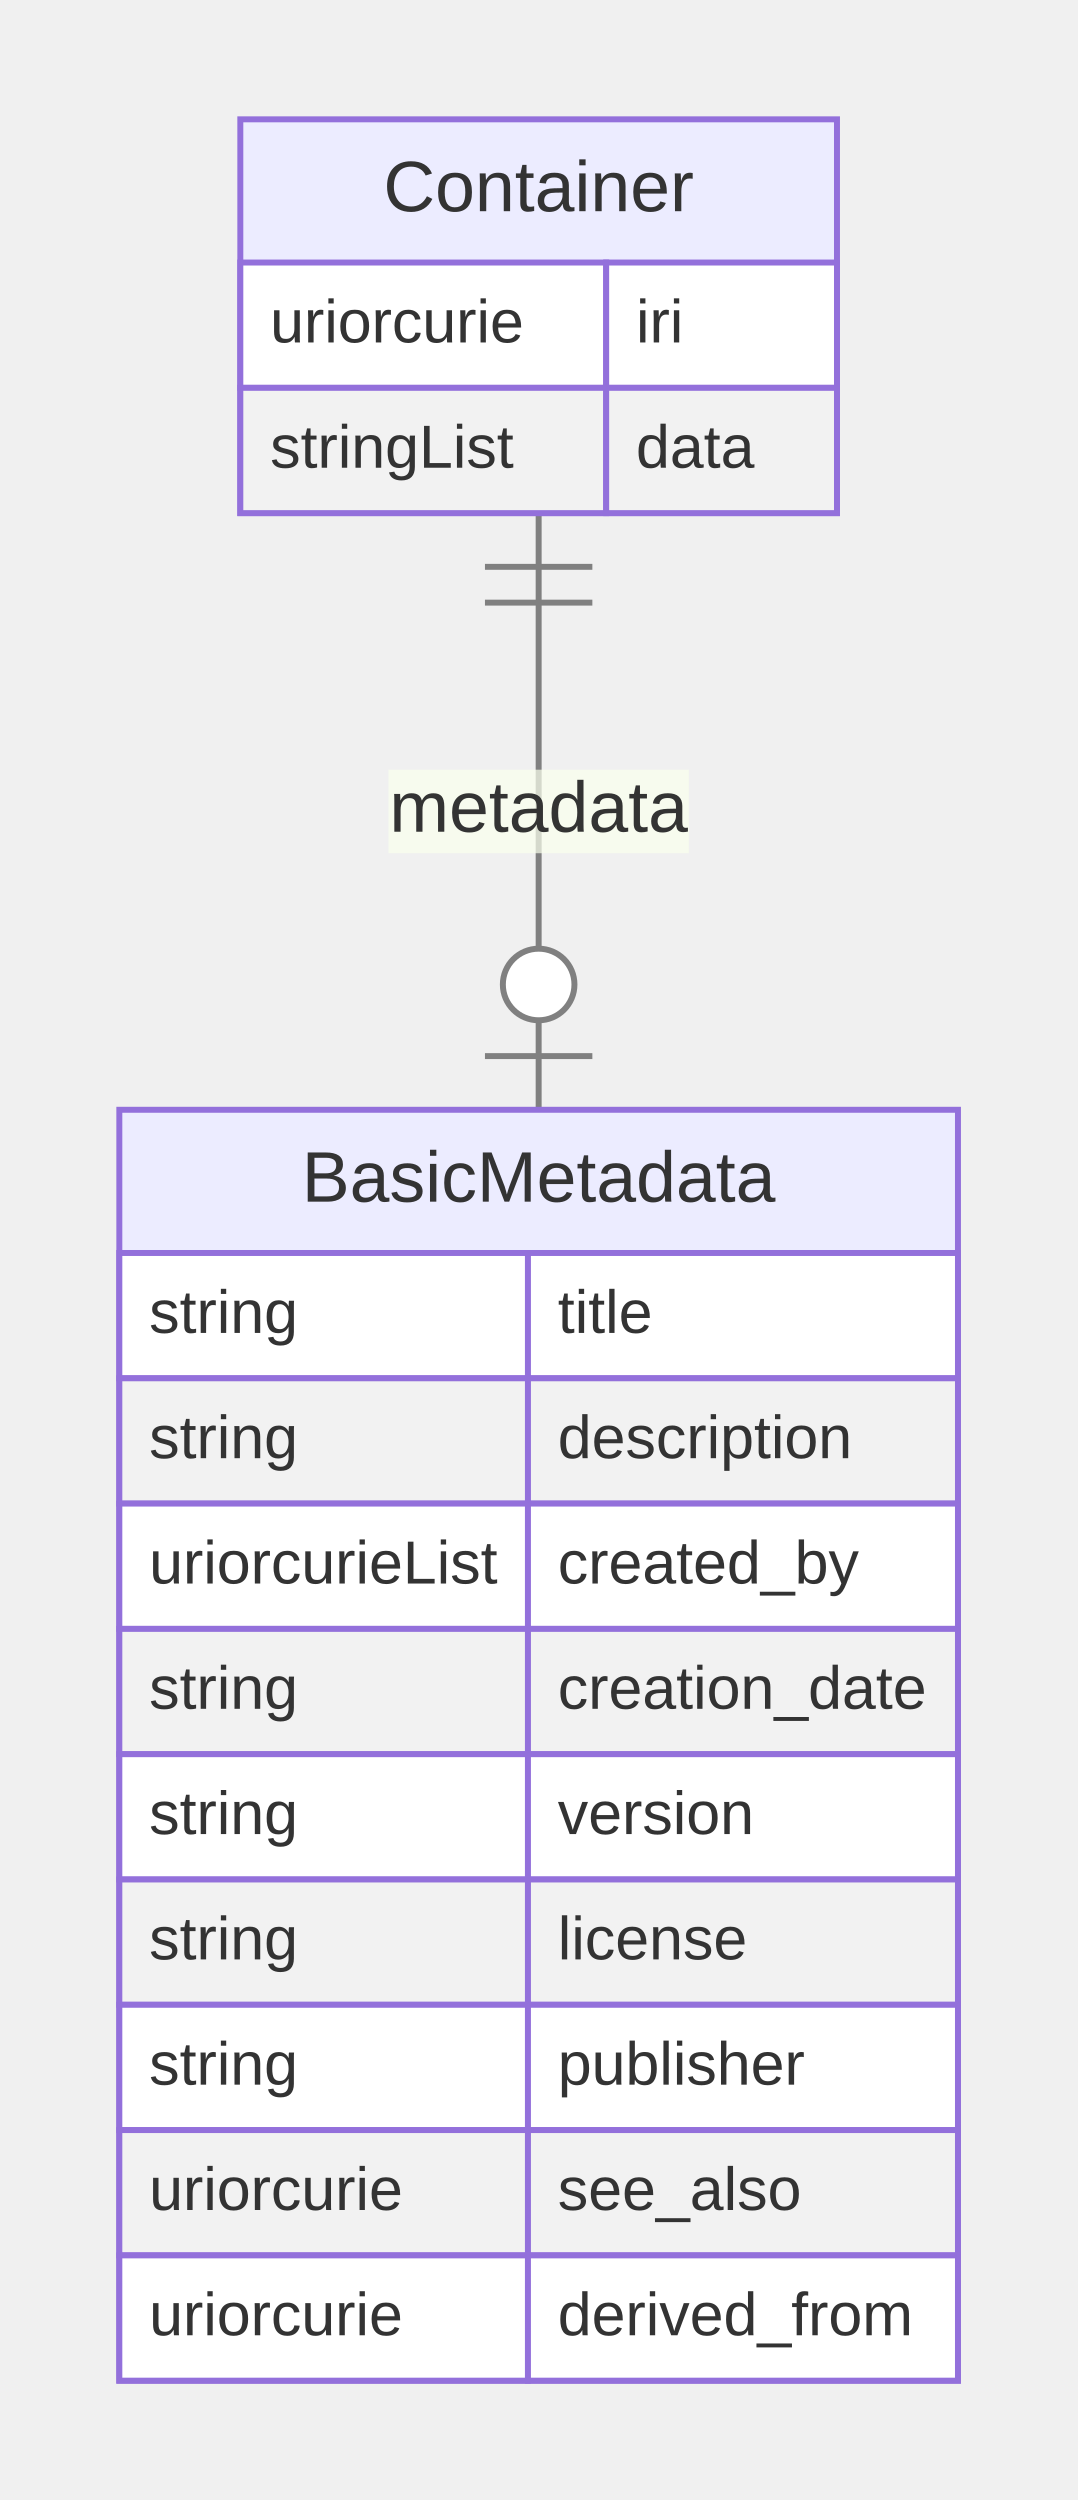
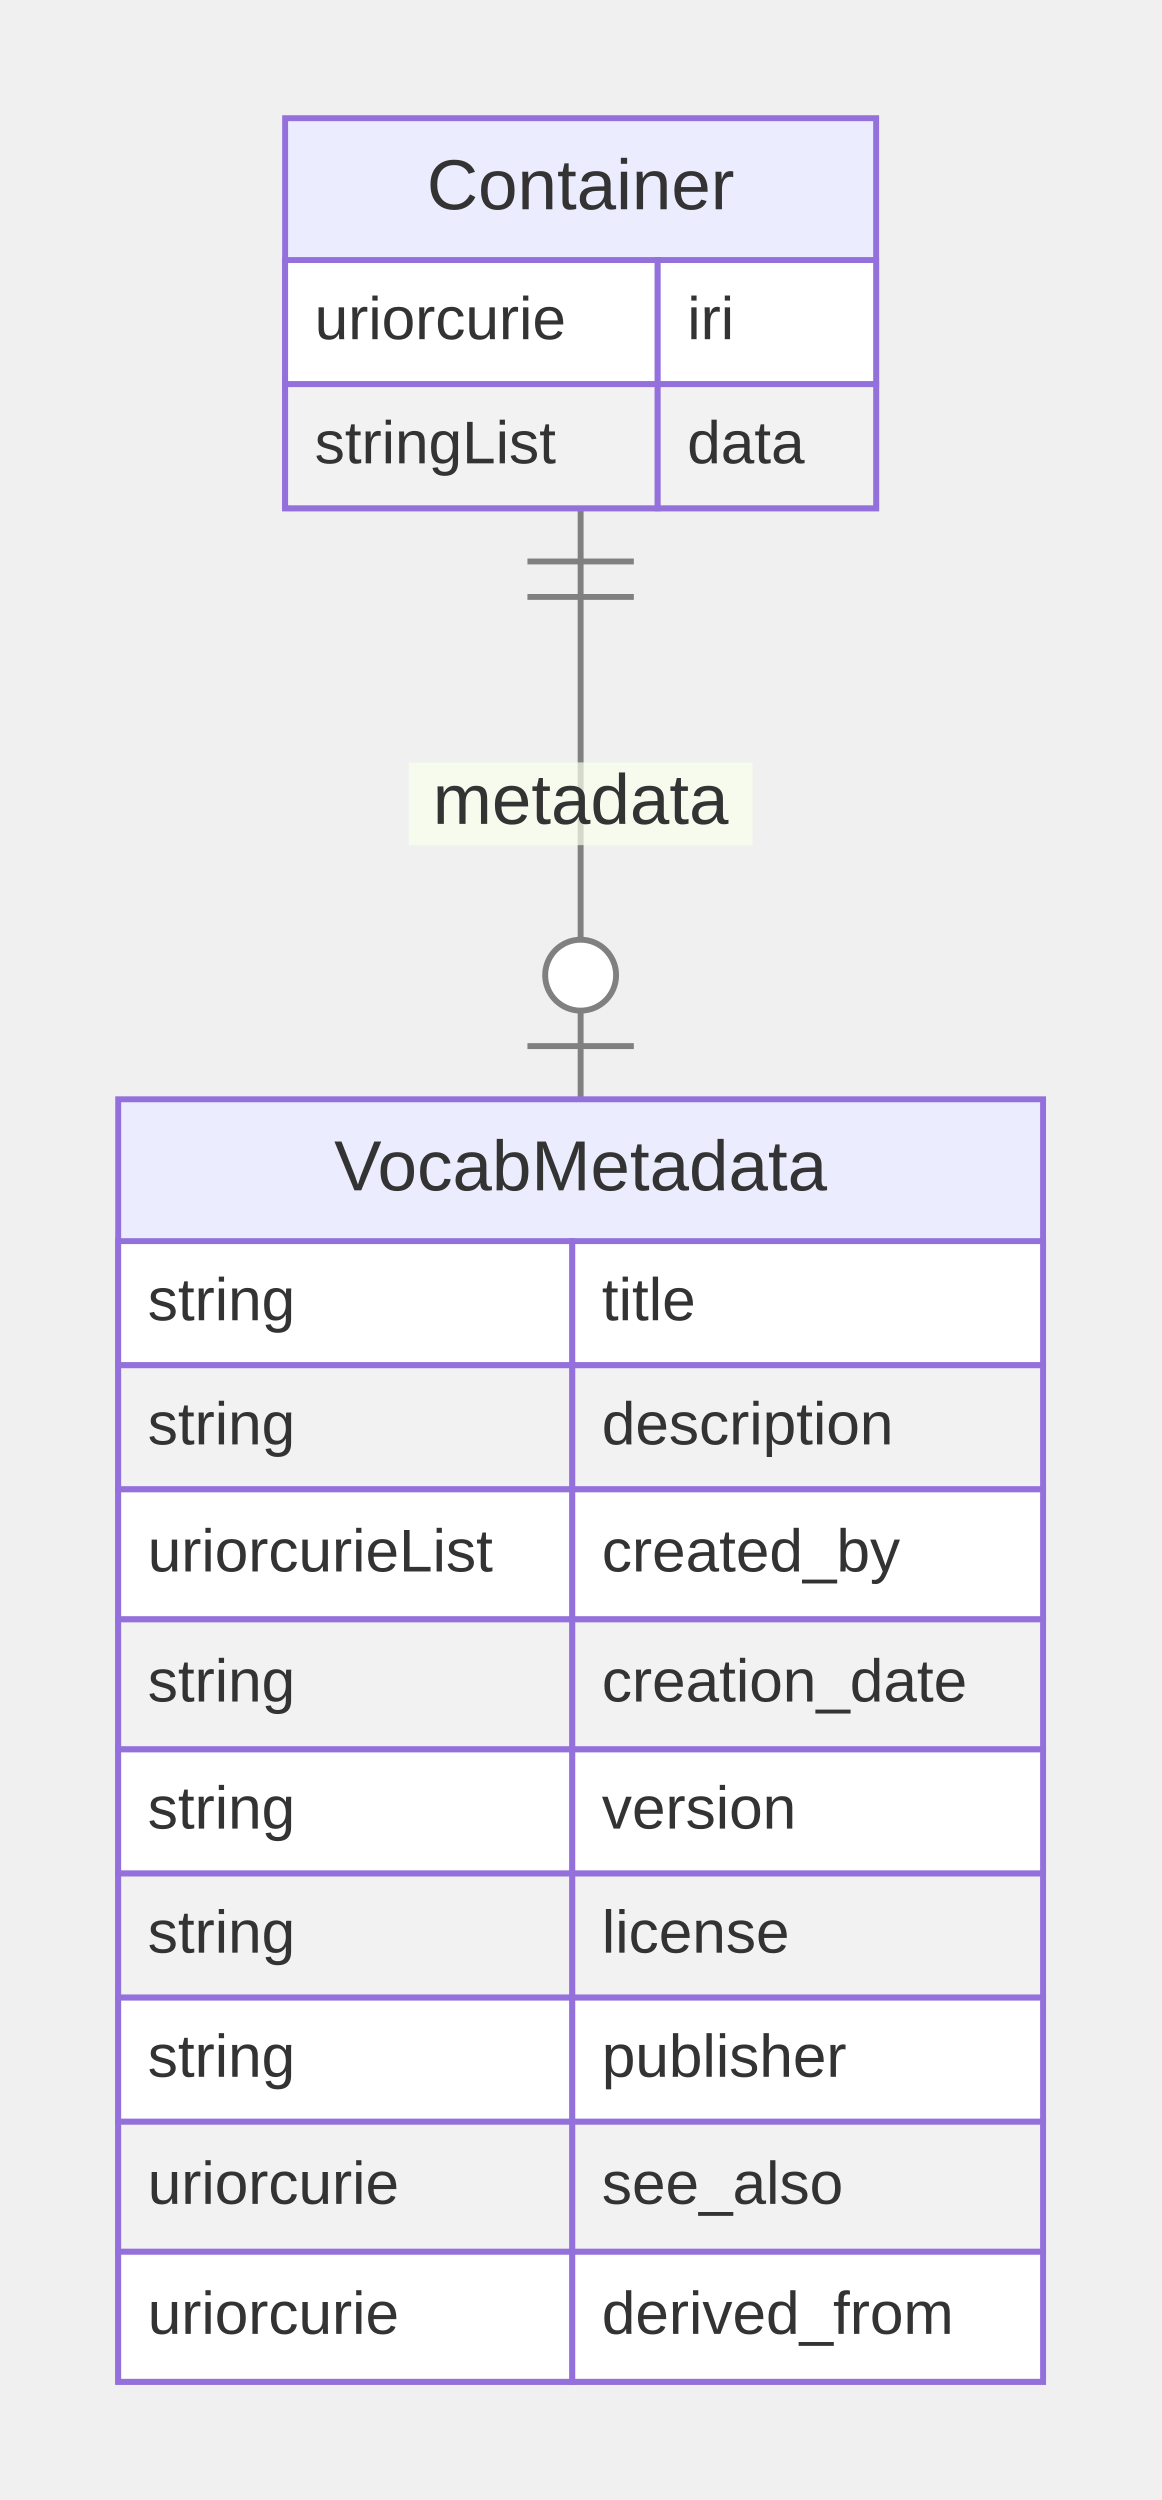
- <svg xmlns="http://www.w3.org/2000/svg" aria-roledescription="er" role="graphics-document document" viewBox="0 0 180.555 419" style="max-width: 180.555px; background-color: transparent;" width="100%" id="my-svg">
+ <svg xmlns="http://www.w3.org/2000/svg" aria-roledescription="er" role="graphics-document document" viewBox="0 0 196.487 423" style="max-width: 196.487px; background-color: transparent;" width="100%" id="my-svg">
  <style>#my-svg{font-family:"trebuchet ms",verdana,arial,sans-serif;font-size:16px;fill:#333;}#my-svg .error-icon{fill:#552222;}#my-svg .error-text{fill:#552222;stroke:#552222;}#my-svg .edge-thickness-normal{stroke-width:1px;}#my-svg .edge-thickness-thick{stroke-width:3.5px;}#my-svg .edge-pattern-solid{stroke-dasharray:0;}#my-svg .edge-thickness-invisible{stroke-width:0;fill:none;}#my-svg .edge-pattern-dashed{stroke-dasharray:3;}#my-svg .edge-pattern-dotted{stroke-dasharray:2;}#my-svg .marker{fill:#333333;stroke:#333333;}#my-svg .marker.cross{stroke:#333333;}#my-svg svg{font-family:"trebuchet ms",verdana,arial,sans-serif;font-size:16px;}#my-svg p{margin:0;}#my-svg .entityBox{fill:#ECECFF;stroke:#9370DB;}#my-svg .attributeBoxOdd{fill:#ffffff;stroke:#9370DB;}#my-svg .attributeBoxEven{fill:#f2f2f2;stroke:#9370DB;}#my-svg .relationshipLabelBox{fill:hsl(80, 100%, 96.275%);opacity:0.7;background-color:hsl(80, 100%, 96.275%);}#my-svg .relationshipLabelBox rect{opacity:0.5;}#my-svg .relationshipLine{stroke:#333333;}#my-svg .entityTitleText{text-anchor:middle;font-size:18px;fill:#333;}#my-svg #MD_PARENT_START{fill:#f5f5f5!important;stroke:#333333!important;stroke-width:1;}#my-svg #MD_PARENT_END{fill:#f5f5f5!important;stroke:#333333!important;stroke-width:1;}#my-svg :root{--mermaid-font-family:"trebuchet ms",verdana,arial,sans-serif;}</style>
  <g />
  <defs>
    <marker orient="auto" markerHeight="240" markerWidth="190" refY="7" refX="0" id="MD_PARENT_START">
      <path d="M 18,7 L9,13 L1,7 L9,1 Z" />
    </marker>
  </defs>
  <defs>
    <marker orient="auto" markerHeight="28" markerWidth="20" refY="7" refX="19" id="MD_PARENT_END">
      <path d="M 18,7 L9,13 L1,7 L9,1 Z" />
    </marker>
  </defs>
  <defs>
    <marker orient="auto" markerHeight="18" markerWidth="18" refY="9" refX="0" id="ONLY_ONE_START">
      <path d="M9,0 L9,18 M15,0 L15,18" fill="none" stroke="gray" />
    </marker>
  </defs>
  <defs>
    <marker orient="auto" markerHeight="18" markerWidth="18" refY="9" refX="18" id="ONLY_ONE_END">
      <path d="M3,0 L3,18 M9,0 L9,18" fill="none" stroke="gray" />
    </marker>
  </defs>
  <defs>
    <marker orient="auto" markerHeight="18" markerWidth="30" refY="9" refX="0" id="ZERO_OR_ONE_START">
      <circle r="6" cy="9" cx="21" fill="white" stroke="gray" />
      <path d="M9,0 L9,18" fill="none" stroke="gray" />
    </marker>
  </defs>
  <defs>
    <marker orient="auto" markerHeight="18" markerWidth="30" refY="9" refX="30" id="ZERO_OR_ONE_END">
      <circle r="6" cy="9" cx="9" fill="white" stroke="gray" />
      <path d="M21,0 L21,18" fill="none" stroke="gray" />
    </marker>
  </defs>
  <defs>
    <marker orient="auto" markerHeight="36" markerWidth="45" refY="18" refX="18" id="ONE_OR_MORE_START">
      <path d="M0,18 Q 18,0 36,18 Q 18,36 0,18 M42,9 L42,27" fill="none" stroke="gray" />
    </marker>
  </defs>
  <defs>
    <marker orient="auto" markerHeight="36" markerWidth="45" refY="18" refX="27" id="ONE_OR_MORE_END">
      <path d="M3,9 L3,27 M9,18 Q27,0 45,18 Q27,36 9,18" fill="none" stroke="gray" />
    </marker>
  </defs>
  <defs>
    <marker orient="auto" markerHeight="36" markerWidth="57" refY="18" refX="18" id="ZERO_OR_MORE_START">
      <circle r="6" cy="18" cx="48" fill="white" stroke="gray" />
      <path d="M0,18 Q18,0 36,18 Q18,36 0,18" fill="none" stroke="gray" />
    </marker>
  </defs>
  <defs>
    <marker orient="auto" markerHeight="36" markerWidth="57" refY="18" refX="39" id="ZERO_OR_MORE_END">
      <circle r="6" cy="18" cx="9" fill="white" stroke="gray" />
      <path d="M21,18 Q39,0 57,18 Q39,36 21,18" fill="none" stroke="gray" />
    </marker>
  </defs>
-   <path style="stroke: gray; fill: none;" marker-start="url(#ONLY_ONE_START)" marker-end="url(#ZERO_OR_ONE_END)" d="M90.278,86L90.278,94.333C90.278,102.667,90.278,119.333,90.278,136C90.278,152.667,90.278,169.333,90.278,177.667L90.278,186" class="er relationshipLine" />
-   <g transform="translate(40.27756,20 )" id="entity-Container-bc34fb32-8a75-5b81-936b-92374bf40296">
+   <path style="stroke: gray; fill: none;" marker-start="url(#ONLY_ONE_START)" marker-end="url(#ZERO_OR_ONE_END)" d="M98.244,86L98.244,94.333C98.244,102.667,98.244,119.333,98.244,136C98.244,152.667,98.244,169.333,98.244,177.667L98.244,186" class="er relationshipLine" />
+   <g transform="translate(48.24359,20 )" id="entity-Container-bc34fb32-8a75-5b81-936b-92374bf40296">
    <rect height="66" width="100" y="0" x="0" class="er entityBox" />
    <text style="dominant-baseline: middle; text-anchor: middle; font-size: 12px;" transform="translate(50,12)" y="0" x="0" id="text-entity-Container-bc34fb32-8a75-5b81-936b-92374bf40296" class="er entityLabel">Container</text>
-     <rect height="21" width="61.317" y="24" x="0" class="er attributeBoxOdd" />
+     <rect height="21" width="63.039" y="24" x="0" class="er attributeBoxOdd" />
    <text style="dominant-baseline: middle; font-size: 10.2px;" transform="translate(5,34.5)" y="0" x="0" id="text-entity-Container-bc34fb32-8a75-5b81-936b-92374bf40296-attr-1-type" class="er entityLabel">uriorcurie</text>
-     <rect height="21" width="38.683" y="24" x="61.317" class="er attributeBoxOdd" />
-     <text style="dominant-baseline: middle; font-size: 10.2px;" transform="translate(66.31668,34.5)" y="0" x="0" id="text-entity-Container-bc34fb32-8a75-5b81-936b-92374bf40296-attr-1-name" class="er entityLabel">iri</text>
-     <rect height="21" width="61.317" y="45" x="0" class="er attributeBoxEven" />
+     <rect height="21" width="36.961" y="24" x="63.039" class="er attributeBoxOdd" />
+     <text style="dominant-baseline: middle; font-size: 10.2px;" transform="translate(68.03906,34.5)" y="0" x="0" id="text-entity-Container-bc34fb32-8a75-5b81-936b-92374bf40296-attr-1-name" class="er entityLabel">iri</text>
+     <rect height="21" width="63.039" y="45" x="0" class="er attributeBoxEven" />
    <text style="dominant-baseline: middle; font-size: 10.2px;" transform="translate(5,55.5)" y="0" x="0" id="text-entity-Container-bc34fb32-8a75-5b81-936b-92374bf40296-attr-2-type" class="er entityLabel">stringList</text>
-     <rect height="21" width="38.683" y="45" x="61.317" class="er attributeBoxEven" />
-     <text style="dominant-baseline: middle; font-size: 10.2px;" transform="translate(66.31668,55.5)" y="0" x="0" id="text-entity-Container-bc34fb32-8a75-5b81-936b-92374bf40296-attr-2-name" class="er entityLabel">data</text>
+     <rect height="21" width="36.961" y="45" x="63.039" class="er attributeBoxEven" />
+     <text style="dominant-baseline: middle; font-size: 10.2px;" transform="translate(68.03906,55.5)" y="0" x="0" id="text-entity-Container-bc34fb32-8a75-5b81-936b-92374bf40296-attr-2-name" class="er entityLabel">data</text>
  </g>
-   <g transform="translate(20,186 )" id="entity-BasicMetadata-26352882-228f-56df-9045-d467a5babc40">
-     <rect height="213" width="140.555" y="0" x="0" class="er entityBox" />
-     <text style="dominant-baseline: middle; text-anchor: middle; font-size: 12px;" transform="translate(70.27756,12)" y="0" x="0" id="text-entity-BasicMetadata-26352882-228f-56df-9045-d467a5babc40" class="er entityLabel">BasicMetadata</text>
-     <rect height="21" width="68.484" y="24" x="0" class="er attributeBoxOdd" />
-     <text style="dominant-baseline: middle; font-size: 10.2px;" transform="translate(5,34.5)" y="0" x="0" id="text-entity-BasicMetadata-26352882-228f-56df-9045-d467a5babc40-attr-1-type" class="er entityLabel">string</text>
-     <rect height="21" width="72.071" y="24" x="68.484" class="er attributeBoxOdd" />
-     <text style="dominant-baseline: middle; font-size: 10.2px;" transform="translate(73.48407,34.5)" y="0" x="0" id="text-entity-BasicMetadata-26352882-228f-56df-9045-d467a5babc40-attr-1-name" class="er entityLabel">title</text>
-     <rect height="21" width="68.484" y="45" x="0" class="er attributeBoxEven" />
-     <text style="dominant-baseline: middle; font-size: 10.2px;" transform="translate(5,55.5)" y="0" x="0" id="text-entity-BasicMetadata-26352882-228f-56df-9045-d467a5babc40-attr-2-type" class="er entityLabel">string</text>
-     <rect height="21" width="72.071" y="45" x="68.484" class="er attributeBoxEven" />
-     <text style="dominant-baseline: middle; font-size: 10.2px;" transform="translate(73.48407,55.5)" y="0" x="0" id="text-entity-BasicMetadata-26352882-228f-56df-9045-d467a5babc40-attr-2-name" class="er entityLabel">description</text>
-     <rect height="21" width="68.484" y="66" x="0" class="er attributeBoxOdd" />
-     <text style="dominant-baseline: middle; font-size: 10.2px;" transform="translate(5,76.5)" y="0" x="0" id="text-entity-BasicMetadata-26352882-228f-56df-9045-d467a5babc40-attr-3-type" class="er entityLabel">uriorcurieList</text>
-     <rect height="21" width="72.071" y="66" x="68.484" class="er attributeBoxOdd" />
-     <text style="dominant-baseline: middle; font-size: 10.2px;" transform="translate(73.48407,76.5)" y="0" x="0" id="text-entity-BasicMetadata-26352882-228f-56df-9045-d467a5babc40-attr-3-name" class="er entityLabel">created_by</text>
-     <rect height="21" width="68.484" y="87" x="0" class="er attributeBoxEven" />
-     <text style="dominant-baseline: middle; font-size: 10.2px;" transform="translate(5,97.5)" y="0" x="0" id="text-entity-BasicMetadata-26352882-228f-56df-9045-d467a5babc40-attr-4-type" class="er entityLabel">string</text>
-     <rect height="21" width="72.071" y="87" x="68.484" class="er attributeBoxEven" />
-     <text style="dominant-baseline: middle; font-size: 10.2px;" transform="translate(73.48407,97.5)" y="0" x="0" id="text-entity-BasicMetadata-26352882-228f-56df-9045-d467a5babc40-attr-4-name" class="er entityLabel">creation_date</text>
-     <rect height="21" width="68.484" y="108" x="0" class="er attributeBoxOdd" />
-     <text style="dominant-baseline: middle; font-size: 10.2px;" transform="translate(5,118.5)" y="0" x="0" id="text-entity-BasicMetadata-26352882-228f-56df-9045-d467a5babc40-attr-5-type" class="er entityLabel">string</text>
-     <rect height="21" width="72.071" y="108" x="68.484" class="er attributeBoxOdd" />
-     <text style="dominant-baseline: middle; font-size: 10.2px;" transform="translate(73.48407,118.5)" y="0" x="0" id="text-entity-BasicMetadata-26352882-228f-56df-9045-d467a5babc40-attr-5-name" class="er entityLabel">version</text>
-     <rect height="21" width="68.484" y="129" x="0" class="er attributeBoxEven" />
-     <text style="dominant-baseline: middle; font-size: 10.2px;" transform="translate(5,139.5)" y="0" x="0" id="text-entity-BasicMetadata-26352882-228f-56df-9045-d467a5babc40-attr-6-type" class="er entityLabel">string</text>
-     <rect height="21" width="72.071" y="129" x="68.484" class="er attributeBoxEven" />
-     <text style="dominant-baseline: middle; font-size: 10.2px;" transform="translate(73.48407,139.5)" y="0" x="0" id="text-entity-BasicMetadata-26352882-228f-56df-9045-d467a5babc40-attr-6-name" class="er entityLabel">license</text>
-     <rect height="21" width="68.484" y="150" x="0" class="er attributeBoxOdd" />
-     <text style="dominant-baseline: middle; font-size: 10.2px;" transform="translate(5,160.5)" y="0" x="0" id="text-entity-BasicMetadata-26352882-228f-56df-9045-d467a5babc40-attr-7-type" class="er entityLabel">string</text>
-     <rect height="21" width="72.071" y="150" x="68.484" class="er attributeBoxOdd" />
-     <text style="dominant-baseline: middle; font-size: 10.2px;" transform="translate(73.48407,160.5)" y="0" x="0" id="text-entity-BasicMetadata-26352882-228f-56df-9045-d467a5babc40-attr-7-name" class="er entityLabel">publisher</text>
-     <rect height="21" width="68.484" y="171" x="0" class="er attributeBoxEven" />
-     <text style="dominant-baseline: middle; font-size: 10.2px;" transform="translate(5,181.5)" y="0" x="0" id="text-entity-BasicMetadata-26352882-228f-56df-9045-d467a5babc40-attr-8-type" class="er entityLabel">uriorcurie</text>
-     <rect height="21" width="72.071" y="171" x="68.484" class="er attributeBoxEven" />
-     <text style="dominant-baseline: middle; font-size: 10.2px;" transform="translate(73.48407,181.5)" y="0" x="0" id="text-entity-BasicMetadata-26352882-228f-56df-9045-d467a5babc40-attr-8-name" class="er entityLabel">see_also</text>
-     <rect height="21" width="68.484" y="192" x="0" class="er attributeBoxOdd" />
-     <text style="dominant-baseline: middle; font-size: 10.2px;" transform="translate(5,202.5)" y="0" x="0" id="text-entity-BasicMetadata-26352882-228f-56df-9045-d467a5babc40-attr-9-type" class="er entityLabel">uriorcurie</text>
-     <rect height="21" width="72.071" y="192" x="68.484" class="er attributeBoxOdd" />
-     <text style="dominant-baseline: middle; font-size: 10.2px;" transform="translate(73.48407,202.5)" y="0" x="0" id="text-entity-BasicMetadata-26352882-228f-56df-9045-d467a5babc40-attr-9-name" class="er entityLabel">derived_from</text>
+   <g transform="translate(20,186 )" id="entity-VocabMetadata-2a4deaf1-2b1c-563d-9680-8a45d58bc78f">
+     <rect height="217" width="156.487" y="0" x="0" class="er entityBox" />
+     <text style="dominant-baseline: middle; text-anchor: middle; font-size: 12px;" transform="translate(78.24359,12)" y="0" x="0" id="text-entity-VocabMetadata-2a4deaf1-2b1c-563d-9680-8a45d58bc78f" class="er entityLabel">VocabMetadata</text>
+     <rect height="21" width="76.831" y="24" x="0" class="er attributeBoxOdd" />
+     <text style="dominant-baseline: middle; font-size: 10.2px;" transform="translate(5,34.5)" y="0" x="0" id="text-entity-VocabMetadata-2a4deaf1-2b1c-563d-9680-8a45d58bc78f-attr-1-type" class="er entityLabel">string</text>
+     <rect height="21" width="79.656" y="24" x="76.831" class="er attributeBoxOdd" />
+     <text style="dominant-baseline: middle; font-size: 10.2px;" transform="translate(81.83093,34.5)" y="0" x="0" id="text-entity-VocabMetadata-2a4deaf1-2b1c-563d-9680-8a45d58bc78f-attr-1-name" class="er entityLabel">title</text>
+     <rect height="21" width="76.831" y="45" x="0" class="er attributeBoxEven" />
+     <text style="dominant-baseline: middle; font-size: 10.2px;" transform="translate(5,55.5)" y="0" x="0" id="text-entity-VocabMetadata-2a4deaf1-2b1c-563d-9680-8a45d58bc78f-attr-2-type" class="er entityLabel">string</text>
+     <rect height="21" width="79.656" y="45" x="76.831" class="er attributeBoxEven" />
+     <text style="dominant-baseline: middle; font-size: 10.2px;" transform="translate(81.83093,55.5)" y="0" x="0" id="text-entity-VocabMetadata-2a4deaf1-2b1c-563d-9680-8a45d58bc78f-attr-2-name" class="er entityLabel">description</text>
+     <rect height="22" width="76.831" y="66" x="0" class="er attributeBoxOdd" />
+     <text style="dominant-baseline: middle; font-size: 10.2px;" transform="translate(5,77)" y="0" x="0" id="text-entity-VocabMetadata-2a4deaf1-2b1c-563d-9680-8a45d58bc78f-attr-3-type" class="er entityLabel">uriorcurieList</text>
+     <rect height="22" width="79.656" y="66" x="76.831" class="er attributeBoxOdd" />
+     <text style="dominant-baseline: middle; font-size: 10.2px;" transform="translate(81.83093,77)" y="0" x="0" id="text-entity-VocabMetadata-2a4deaf1-2b1c-563d-9680-8a45d58bc78f-attr-3-name" class="er entityLabel">created_by</text>
+     <rect height="22" width="76.831" y="88" x="0" class="er attributeBoxEven" />
+     <text style="dominant-baseline: middle; font-size: 10.2px;" transform="translate(5,99)" y="0" x="0" id="text-entity-VocabMetadata-2a4deaf1-2b1c-563d-9680-8a45d58bc78f-attr-4-type" class="er entityLabel">string</text>
+     <rect height="22" width="79.656" y="88" x="76.831" class="er attributeBoxEven" />
+     <text style="dominant-baseline: middle; font-size: 10.2px;" transform="translate(81.83093,99)" y="0" x="0" id="text-entity-VocabMetadata-2a4deaf1-2b1c-563d-9680-8a45d58bc78f-attr-4-name" class="er entityLabel">creation_date</text>
+     <rect height="21" width="76.831" y="110" x="0" class="er attributeBoxOdd" />
+     <text style="dominant-baseline: middle; font-size: 10.2px;" transform="translate(5,120.5)" y="0" x="0" id="text-entity-VocabMetadata-2a4deaf1-2b1c-563d-9680-8a45d58bc78f-attr-5-type" class="er entityLabel">string</text>
+     <rect height="21" width="79.656" y="110" x="76.831" class="er attributeBoxOdd" />
+     <text style="dominant-baseline: middle; font-size: 10.2px;" transform="translate(81.83093,120.5)" y="0" x="0" id="text-entity-VocabMetadata-2a4deaf1-2b1c-563d-9680-8a45d58bc78f-attr-5-name" class="er entityLabel">version</text>
+     <rect height="21" width="76.831" y="131" x="0" class="er attributeBoxEven" />
+     <text style="dominant-baseline: middle; font-size: 10.2px;" transform="translate(5,141.5)" y="0" x="0" id="text-entity-VocabMetadata-2a4deaf1-2b1c-563d-9680-8a45d58bc78f-attr-6-type" class="er entityLabel">string</text>
+     <rect height="21" width="79.656" y="131" x="76.831" class="er attributeBoxEven" />
+     <text style="dominant-baseline: middle; font-size: 10.2px;" transform="translate(81.83093,141.5)" y="0" x="0" id="text-entity-VocabMetadata-2a4deaf1-2b1c-563d-9680-8a45d58bc78f-attr-6-name" class="er entityLabel">license</text>
+     <rect height="21" width="76.831" y="152" x="0" class="er attributeBoxOdd" />
+     <text style="dominant-baseline: middle; font-size: 10.2px;" transform="translate(5,162.5)" y="0" x="0" id="text-entity-VocabMetadata-2a4deaf1-2b1c-563d-9680-8a45d58bc78f-attr-7-type" class="er entityLabel">string</text>
+     <rect height="21" width="79.656" y="152" x="76.831" class="er attributeBoxOdd" />
+     <text style="dominant-baseline: middle; font-size: 10.2px;" transform="translate(81.83093,162.5)" y="0" x="0" id="text-entity-VocabMetadata-2a4deaf1-2b1c-563d-9680-8a45d58bc78f-attr-7-name" class="er entityLabel">publisher</text>
+     <rect height="22" width="76.831" y="173" x="0" class="er attributeBoxEven" />
+     <text style="dominant-baseline: middle; font-size: 10.2px;" transform="translate(5,184)" y="0" x="0" id="text-entity-VocabMetadata-2a4deaf1-2b1c-563d-9680-8a45d58bc78f-attr-8-type" class="er entityLabel">uriorcurie</text>
+     <rect height="22" width="79.656" y="173" x="76.831" class="er attributeBoxEven" />
+     <text style="dominant-baseline: middle; font-size: 10.2px;" transform="translate(81.83093,184)" y="0" x="0" id="text-entity-VocabMetadata-2a4deaf1-2b1c-563d-9680-8a45d58bc78f-attr-8-name" class="er entityLabel">see_also</text>
+     <rect height="22" width="76.831" y="195" x="0" class="er attributeBoxOdd" />
+     <text style="dominant-baseline: middle; font-size: 10.2px;" transform="translate(5,206)" y="0" x="0" id="text-entity-VocabMetadata-2a4deaf1-2b1c-563d-9680-8a45d58bc78f-attr-9-type" class="er entityLabel">uriorcurie</text>
+     <rect height="22" width="79.656" y="195" x="76.831" class="er attributeBoxOdd" />
+     <text style="dominant-baseline: middle; font-size: 10.2px;" transform="translate(81.83093,206)" y="0" x="0" id="text-entity-VocabMetadata-2a4deaf1-2b1c-563d-9680-8a45d58bc78f-attr-9-name" class="er entityLabel">derived_from</text>
  </g>
-   <rect height="14" width="50.359" y="129" x="65.098" class="er relationshipLabelBox" />
-   <text style="text-anchor: middle; dominant-baseline: middle; font-size: 12px;" y="136" x="90.278" id="rel1" class="er relationshipLabel">metadata</text>
+   <rect height="14" width="58.172" y="129" x="69.158" class="er relationshipLabelBox" />
+   <text style="text-anchor: middle; dominant-baseline: middle; font-size: 12px;" y="136" x="98.244" id="rel1" class="er relationshipLabel">metadata</text>
</svg>
